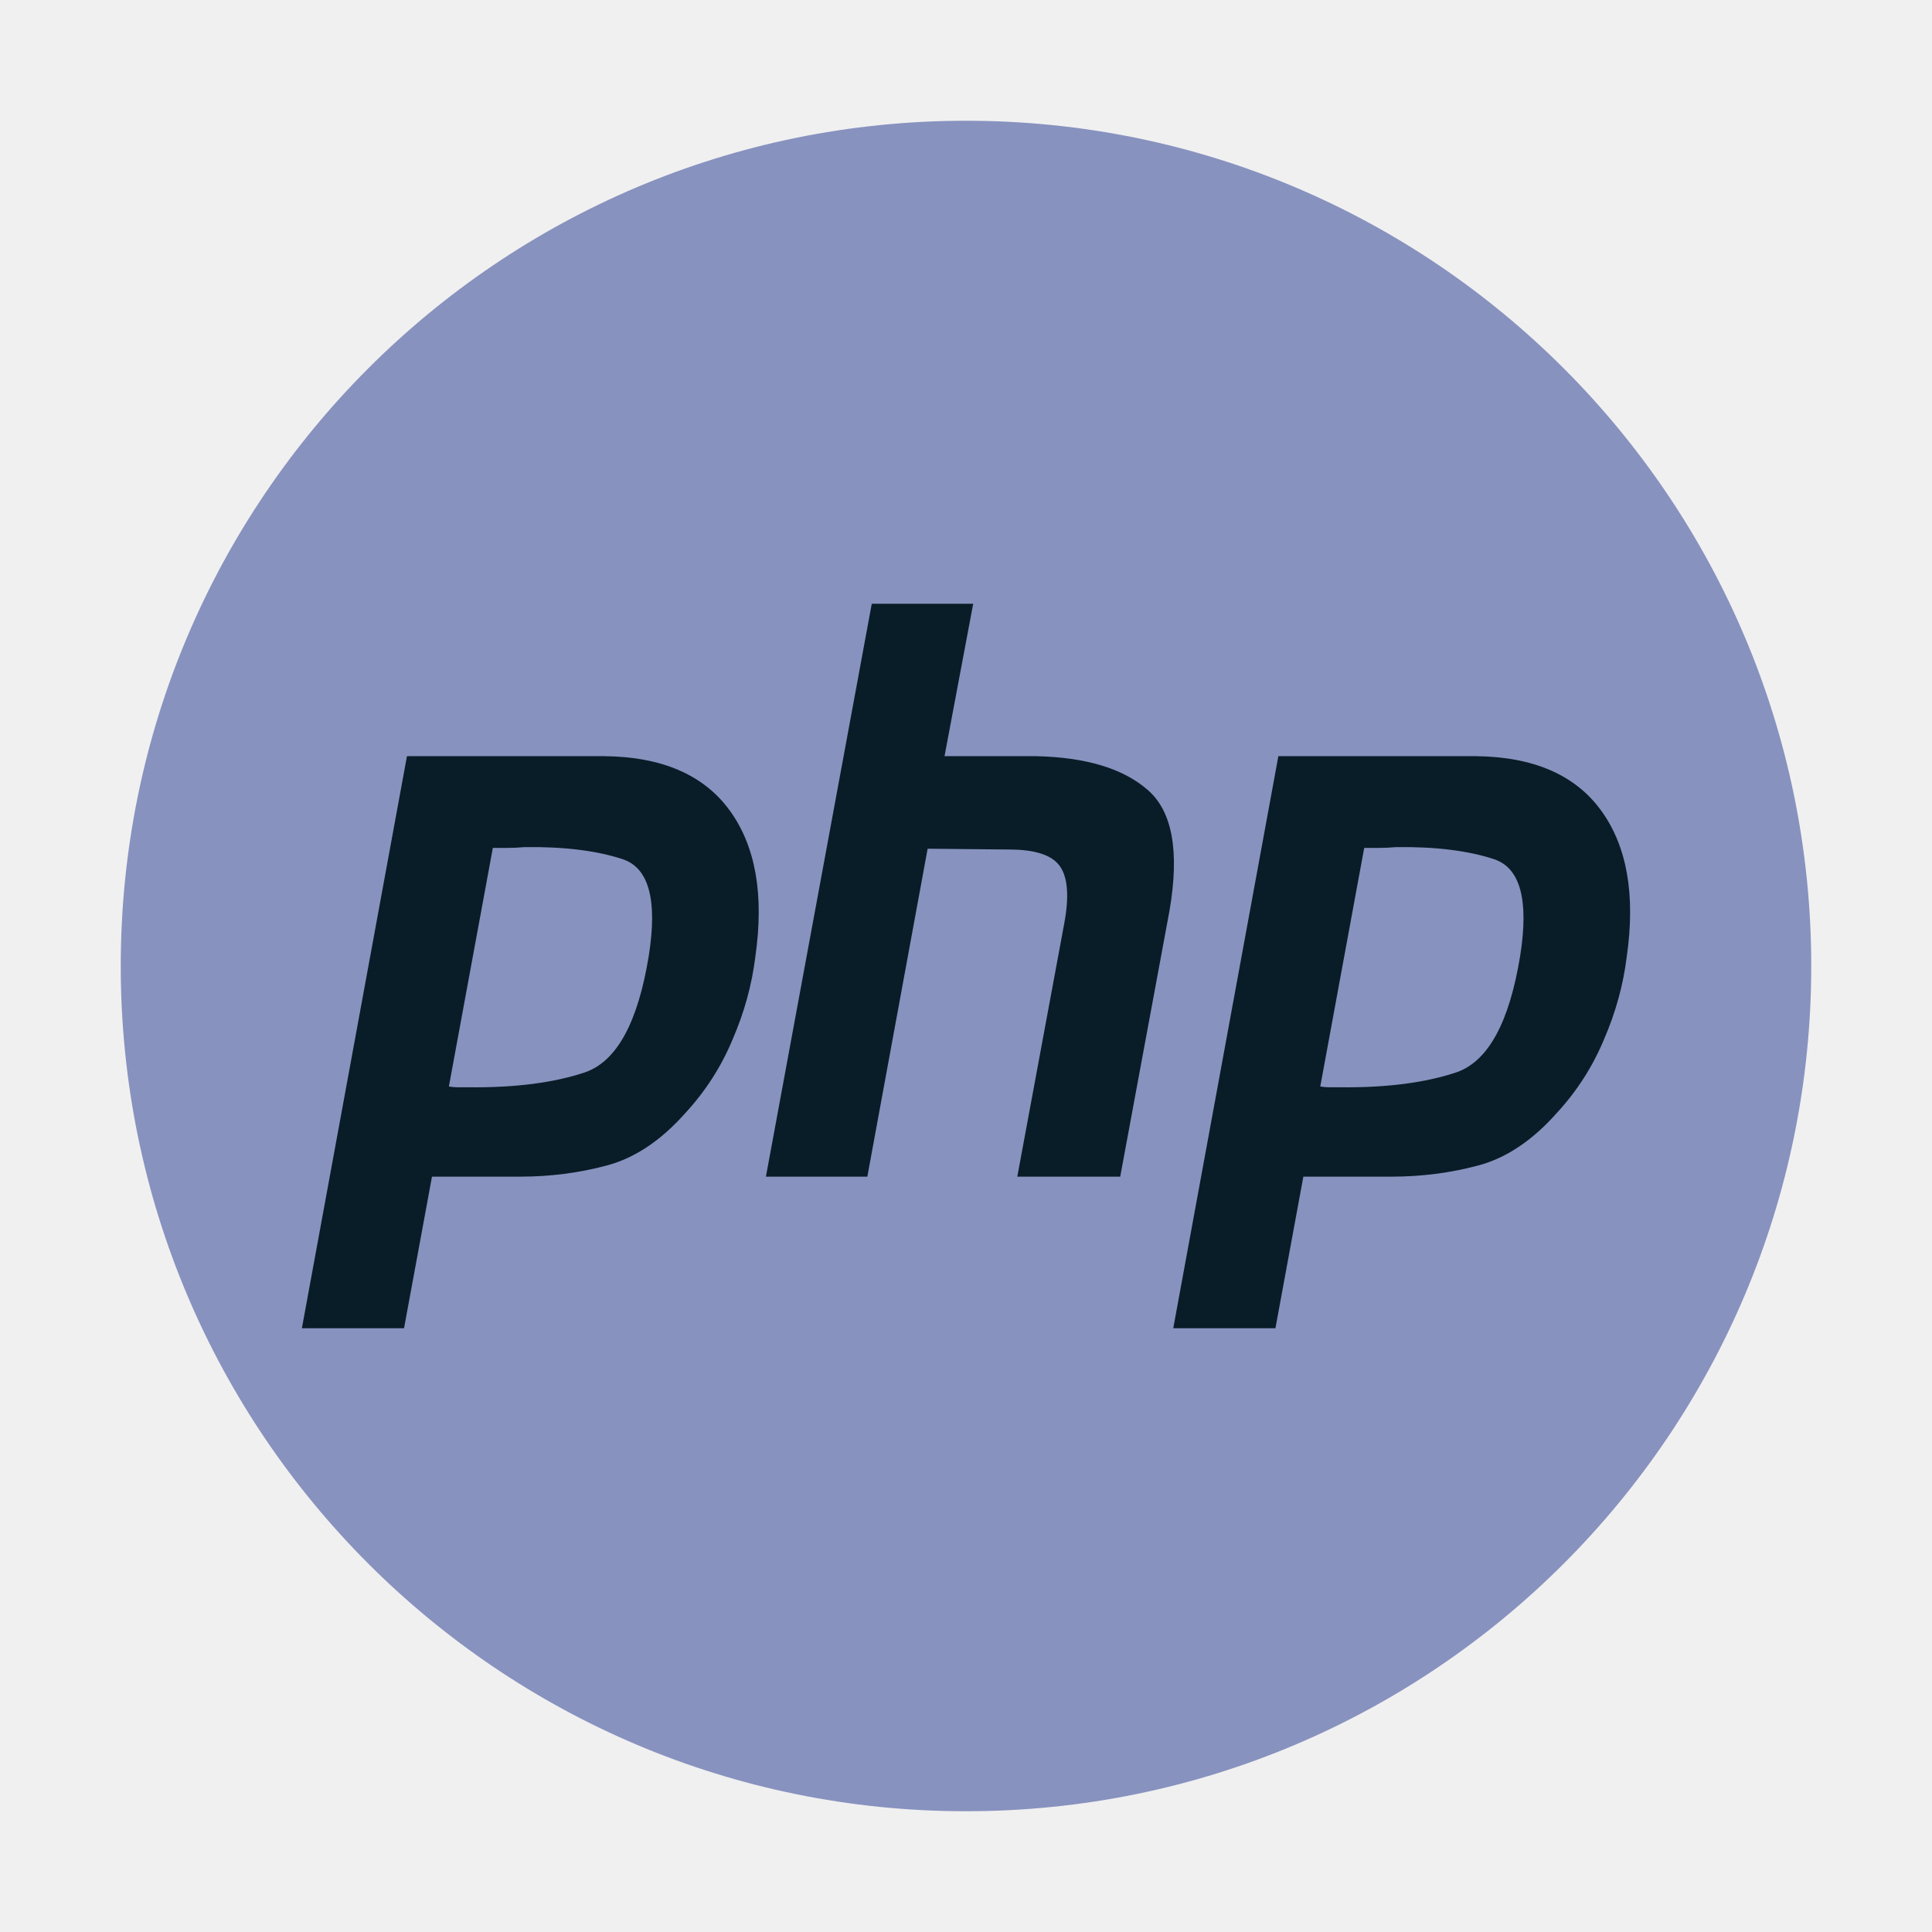
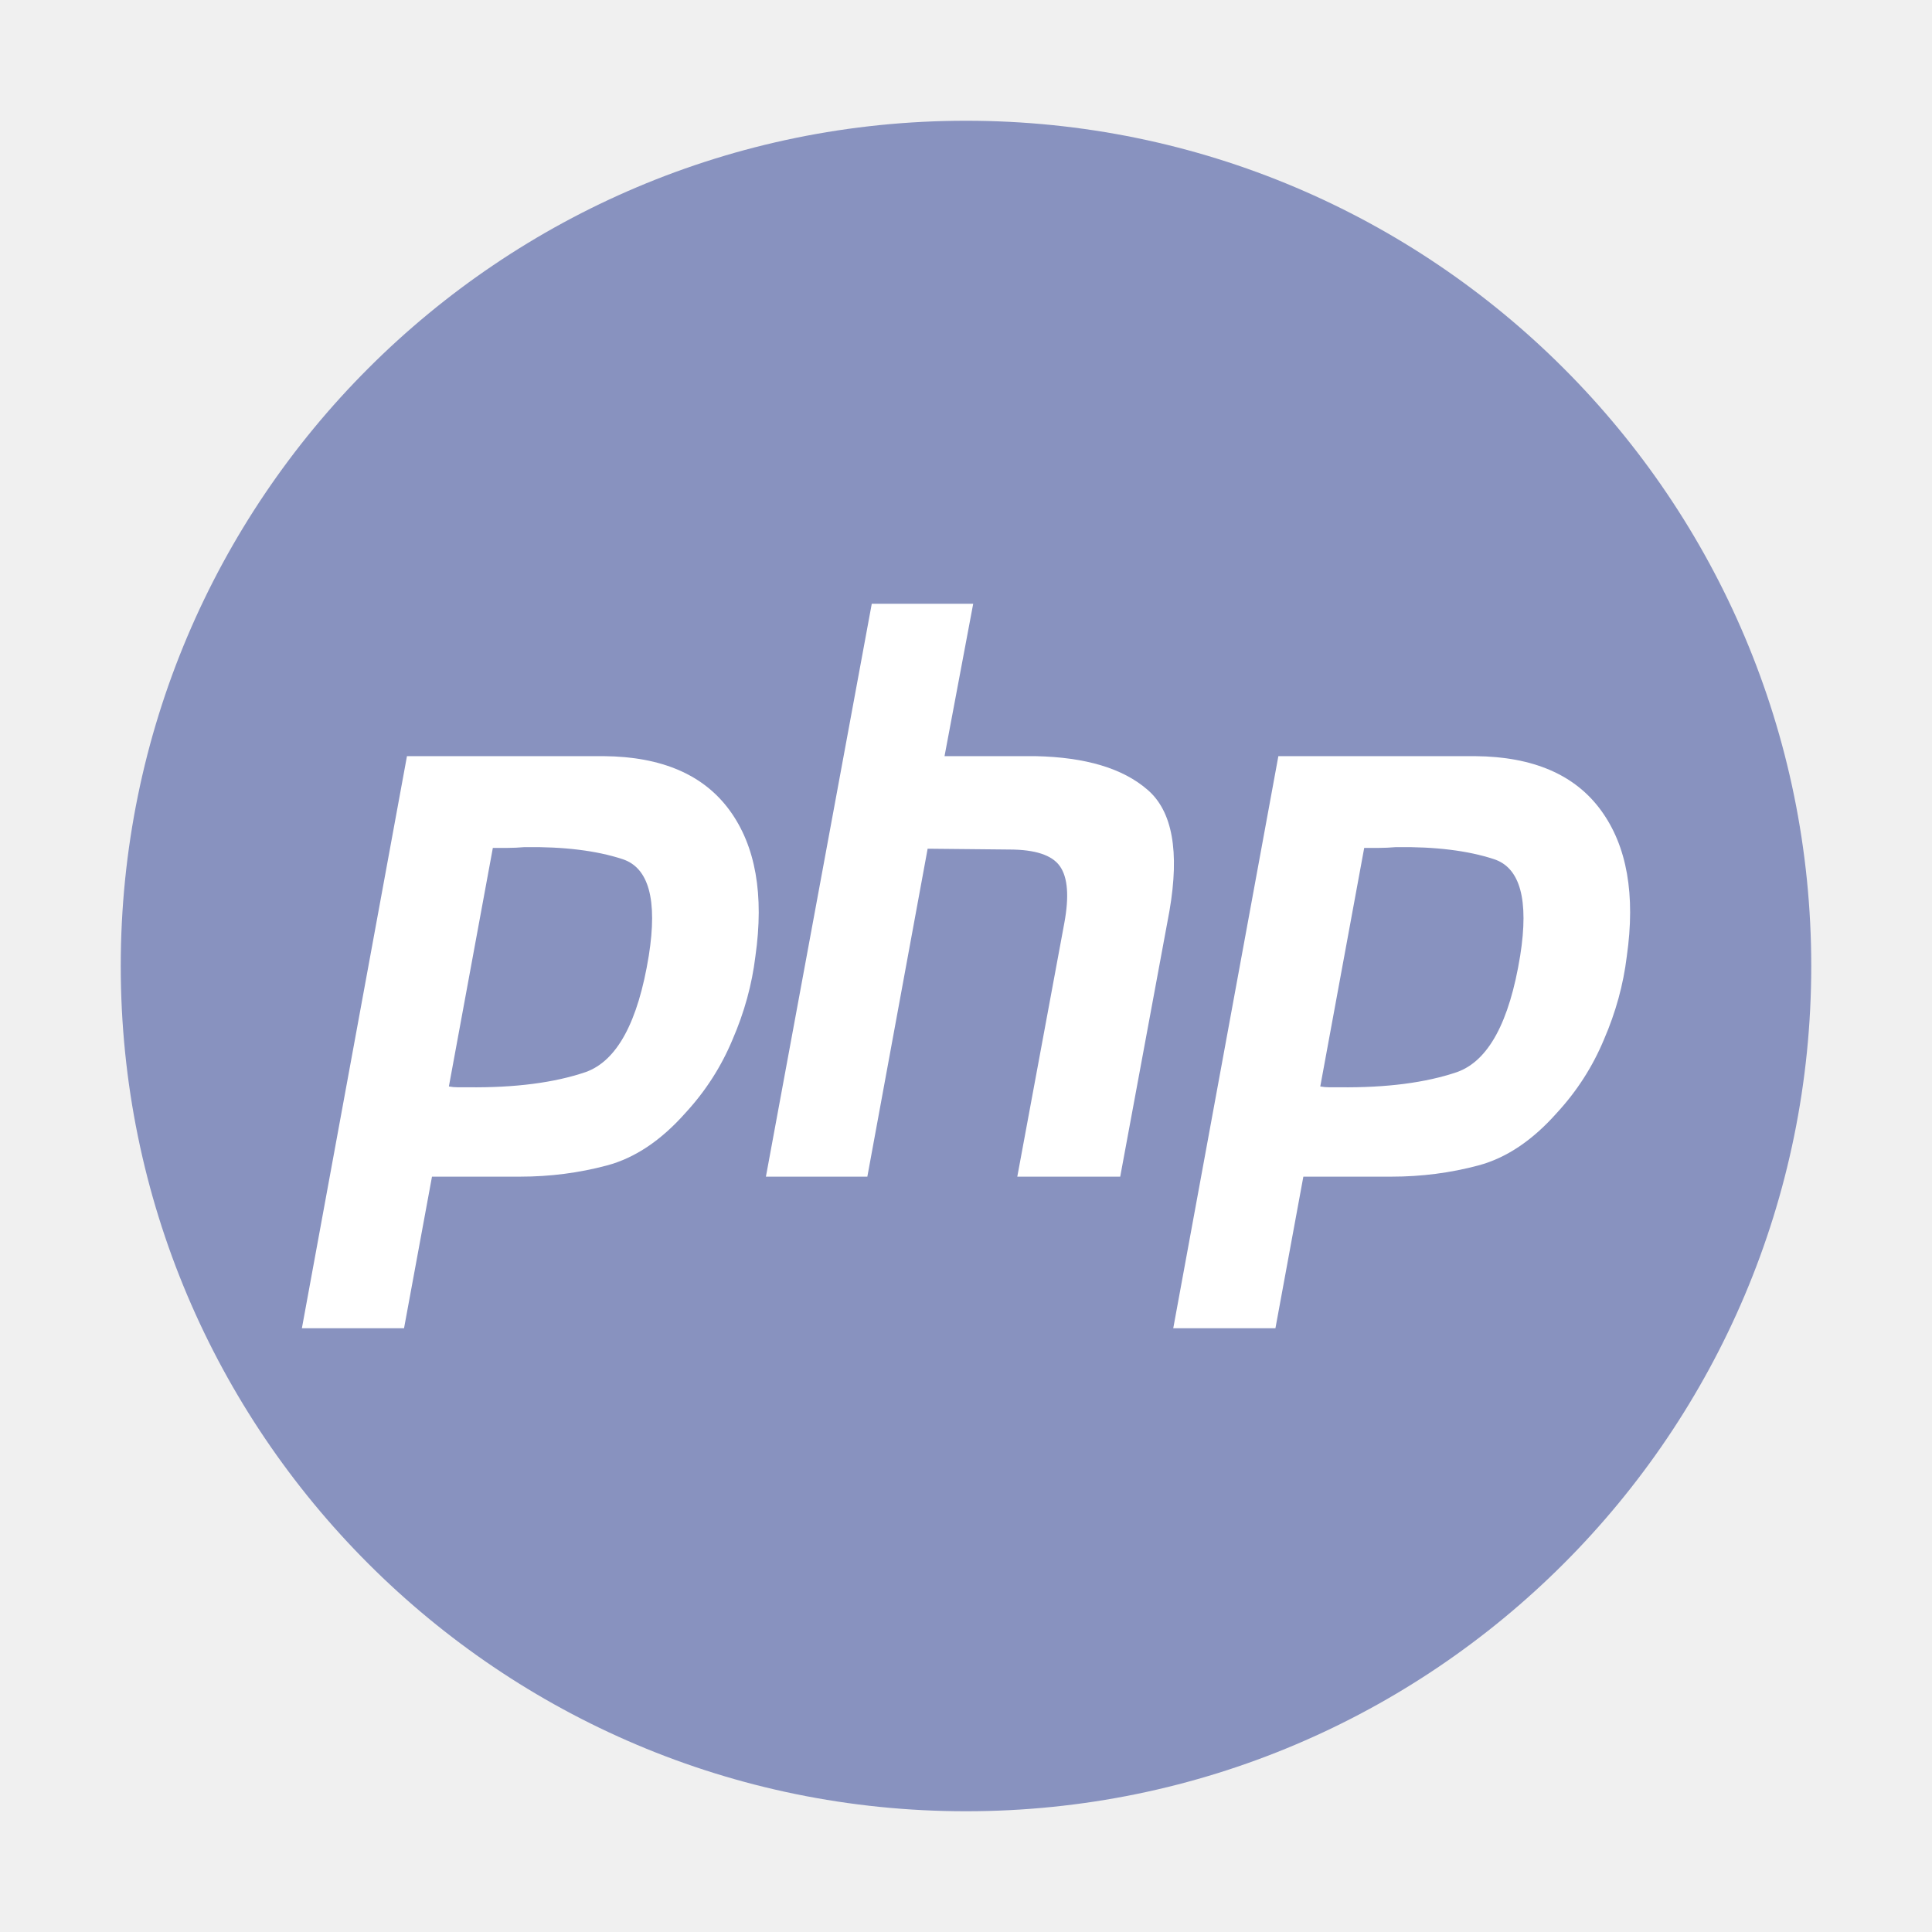
<svg xmlns="http://www.w3.org/2000/svg" width="62" height="62" viewBox="0 0 62 62" fill="none">
-   <circle cx="31" cy="31" r="27.125" fill="#8892BF" />
-   <path d="M27.976 19.375H31.231L30.311 24.266H33.236C34.84 24.3 36.035 24.659 36.821 25.341C37.623 26.024 37.859 27.321 37.529 29.233L35.949 37.76H32.646L34.156 29.617C34.313 28.764 34.266 28.158 34.014 27.799C33.763 27.441 33.22 27.262 32.387 27.262L29.769 27.236L27.834 37.76H24.579L27.976 19.375Z" fill="#091D28" />
-   <path fill-rule="evenodd" clip-rule="evenodd" d="M13.06 24.266H19.382C21.237 24.283 22.582 24.863 23.416 26.007C24.249 27.151 24.524 28.712 24.241 30.693C24.131 31.598 23.887 32.485 23.51 33.356C23.148 34.226 22.645 35.011 22 35.712C21.214 36.599 20.373 37.162 19.476 37.401C18.58 37.641 17.652 37.76 16.693 37.76H13.863L12.966 42.625H9.688L13.06 24.266ZM14.405 34.867L15.816 27.21H16.292C16.465 27.21 16.646 27.202 16.834 27.185C18.093 27.168 19.138 27.296 19.972 27.569C20.821 27.842 21.104 28.875 20.821 30.667C20.475 32.801 19.799 34.047 18.792 34.406C17.786 34.747 16.528 34.909 15.018 34.892H14.688C14.594 34.892 14.499 34.883 14.405 34.867Z" fill="#091D28" />
-   <path fill-rule="evenodd" clip-rule="evenodd" d="M47.346 24.266H41.024L37.651 42.625H40.93L41.826 37.76H44.657C45.616 37.76 46.544 37.641 47.44 37.401C48.337 37.162 49.178 36.599 49.964 35.712C50.609 35.011 51.112 34.226 51.474 33.356C51.851 32.485 52.095 31.598 52.205 30.693C52.488 28.712 52.213 27.151 51.379 26.007C50.546 24.863 49.201 24.283 47.346 24.266ZM43.779 27.21L42.369 34.867C42.463 34.883 42.557 34.892 42.652 34.892H42.982C44.492 34.909 45.75 34.747 46.756 34.406C47.762 34.047 48.439 32.801 48.785 30.667C49.068 28.875 48.785 27.842 47.935 27.569C47.102 27.296 46.056 27.168 44.798 27.185C44.61 27.202 44.429 27.21 44.256 27.21H43.779Z" fill="#091D28" />
+   <path d="M31 58.125C45.981 58.125 58.125 45.981 58.125 31C58.125 16.019 45.981 3.875 31 3.875C16.019 3.875 3.875 16.019 3.875 31C3.875 45.981 16.019 58.125 31 58.125Z" fill="#8892BF" />
+   <path d="M27.976 19.375H31.231L30.311 24.266H33.236C34.84 24.3 36.035 24.659 36.821 25.341C37.623 26.024 37.859 27.321 37.529 29.233L35.949 37.76H32.646L34.156 29.617C34.313 28.764 34.266 28.158 34.014 27.799C33.763 27.441 33.22 27.262 32.387 27.262L29.769 27.236L27.834 37.76H24.579L27.976 19.375Z" fill="white" />
+   <path fill-rule="evenodd" clip-rule="evenodd" d="M13.06 24.266H19.382C21.237 24.282 22.582 24.863 23.416 26.007C24.249 27.15 24.524 28.712 24.241 30.693C24.131 31.598 23.887 32.485 23.51 33.356C23.148 34.226 22.645 35.011 22 35.711C21.214 36.599 20.373 37.162 19.476 37.401C18.58 37.64 17.652 37.76 16.693 37.76H13.863L12.966 42.625H9.688L13.06 24.266ZM14.405 34.866L15.816 27.21H16.292C16.465 27.21 16.646 27.201 16.834 27.185C18.093 27.168 19.138 27.296 19.972 27.569C20.821 27.842 21.104 28.875 20.821 30.667C20.475 32.801 19.799 34.047 18.792 34.405C17.786 34.747 16.528 34.909 15.018 34.892H14.688C14.594 34.892 14.499 34.883 14.405 34.866Z" fill="white" />
+   <path fill-rule="evenodd" clip-rule="evenodd" d="M47.346 24.266H41.024L37.651 42.625H40.93L41.826 37.76H44.657C45.616 37.76 46.544 37.64 47.44 37.401C48.337 37.162 49.178 36.599 49.964 35.711C50.609 35.011 51.112 34.226 51.474 33.356C51.851 32.485 52.095 31.598 52.205 30.693C52.488 28.712 52.213 27.15 51.379 26.007C50.546 24.863 49.201 24.282 47.346 24.266ZM43.779 27.21L42.369 34.866C42.463 34.883 42.558 34.892 42.652 34.892H42.982C44.492 34.909 45.75 34.747 46.756 34.405C47.763 34.047 48.439 32.801 48.785 30.667C49.068 28.875 48.785 27.842 47.936 27.569C47.102 27.296 46.057 27.168 44.798 27.185C44.61 27.201 44.429 27.21 44.256 27.21H43.779Z" fill="white" />
</svg>
